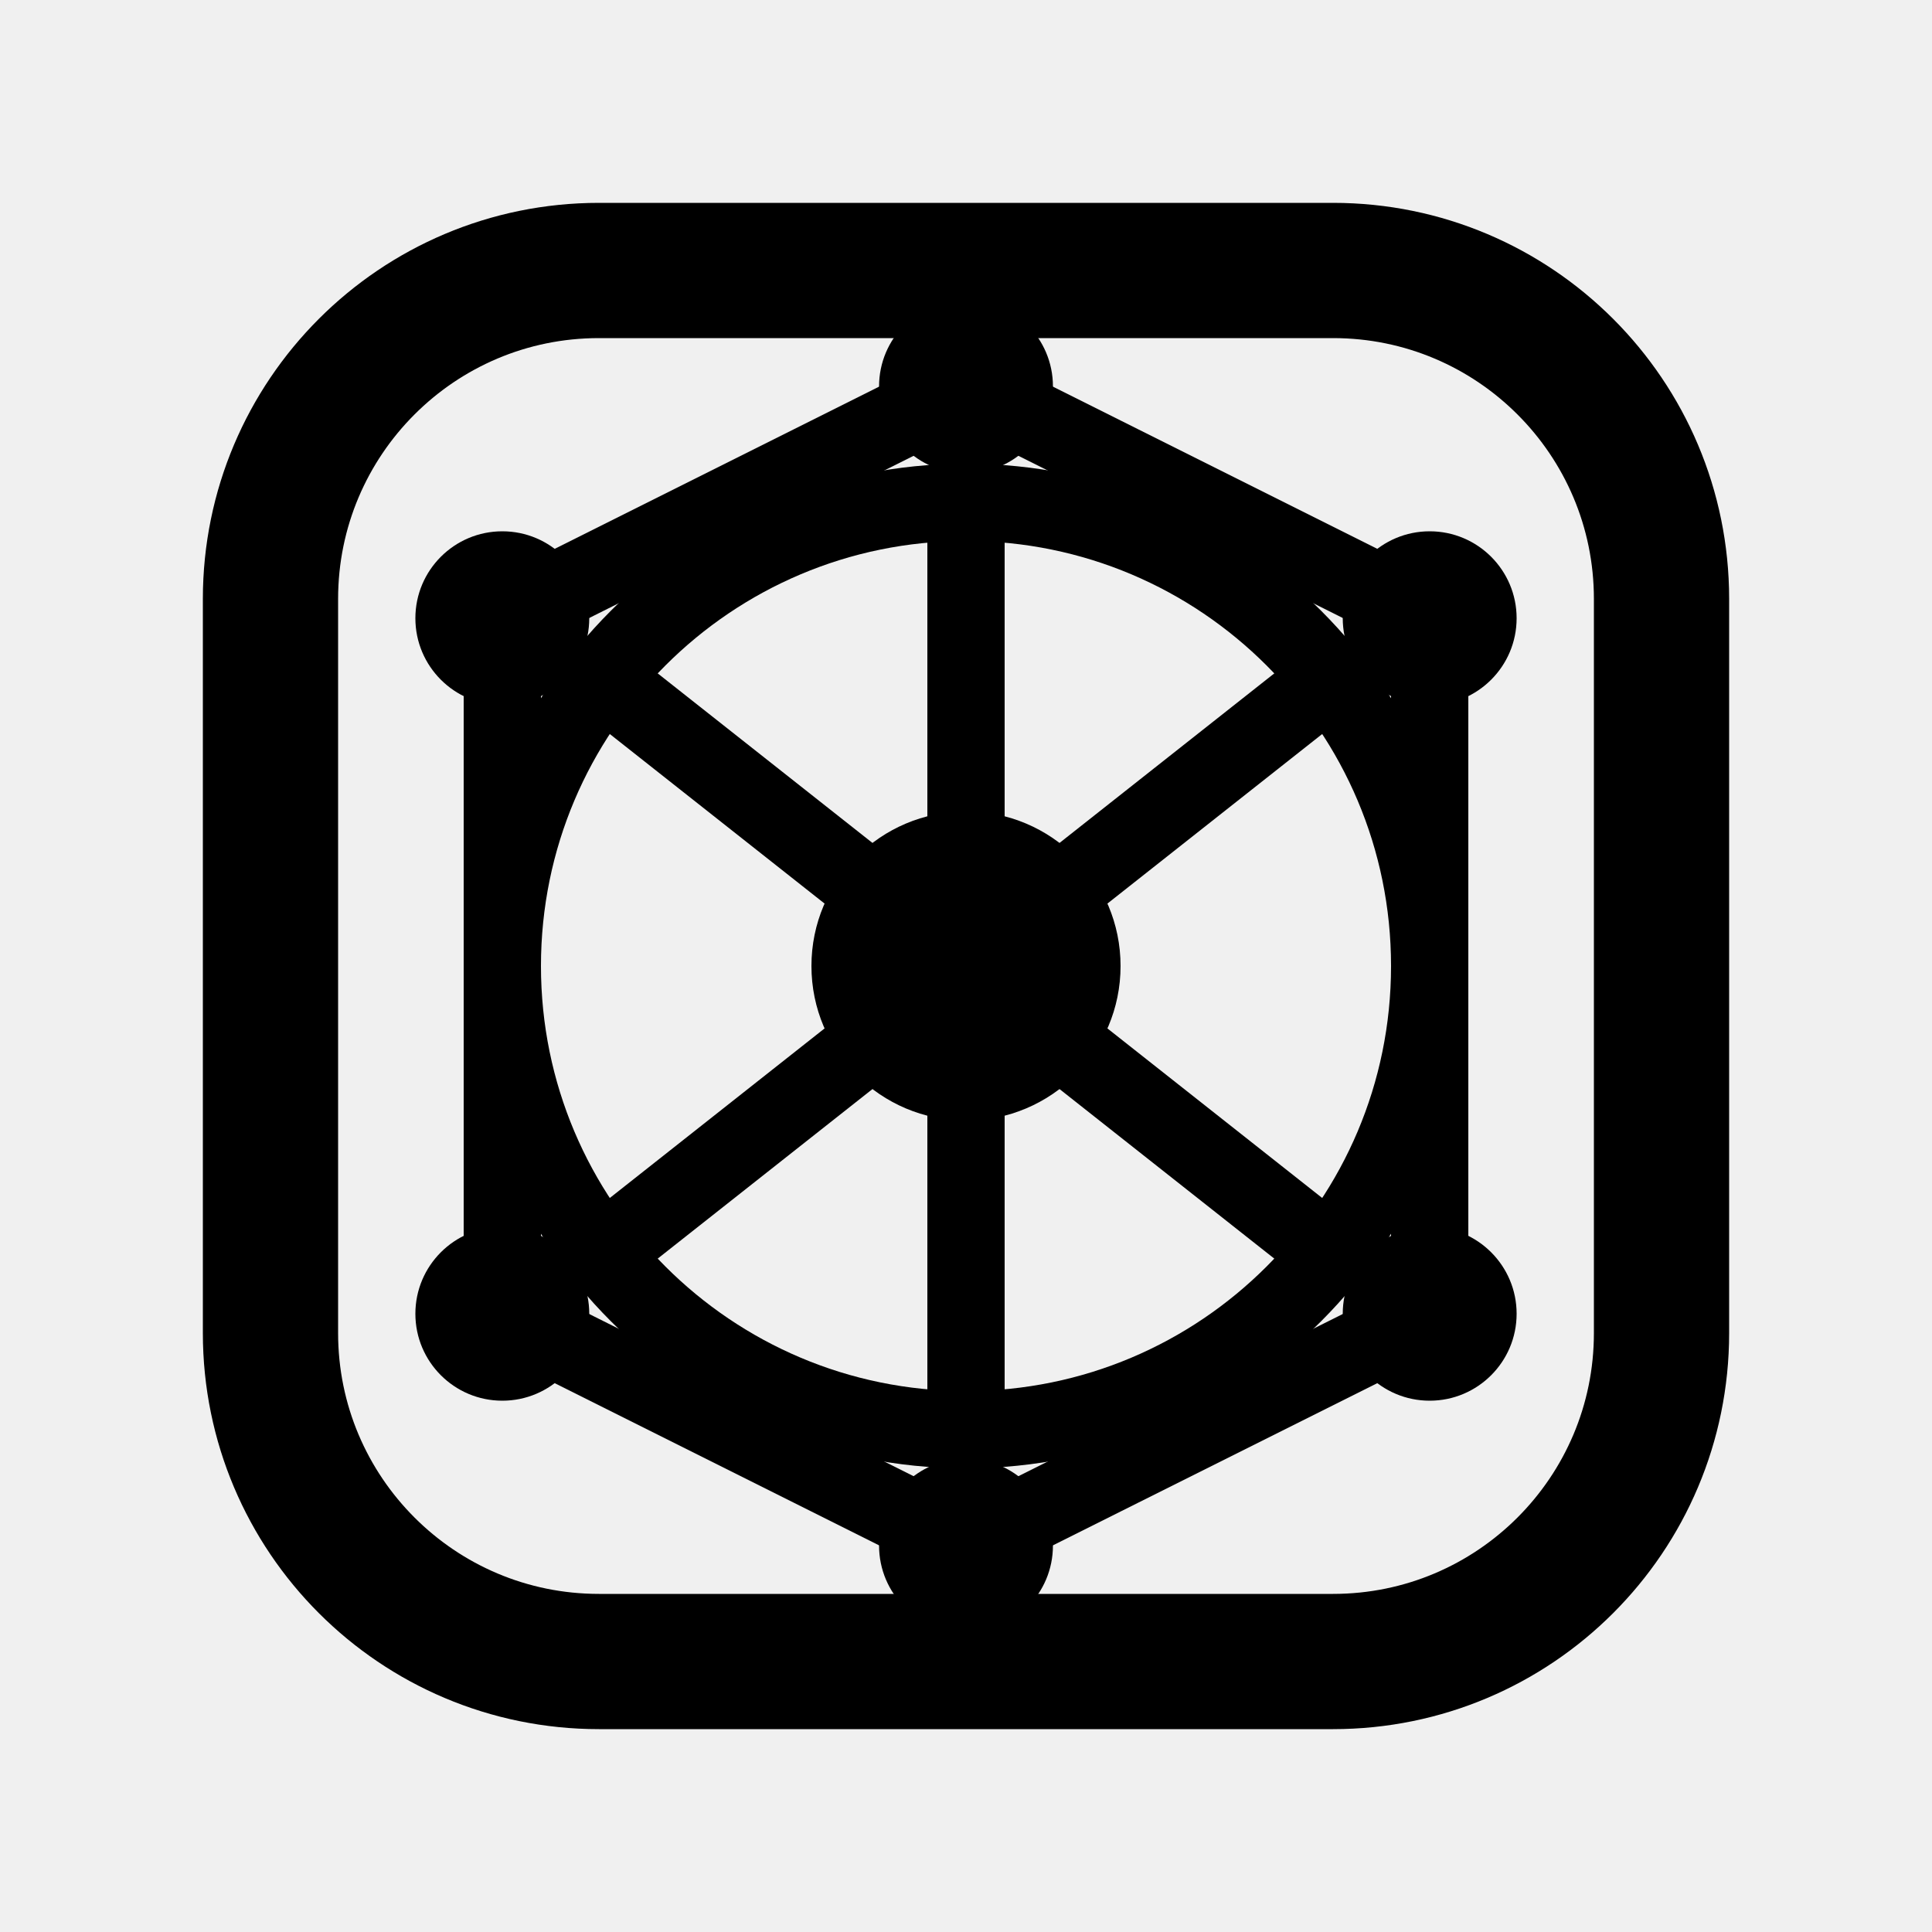
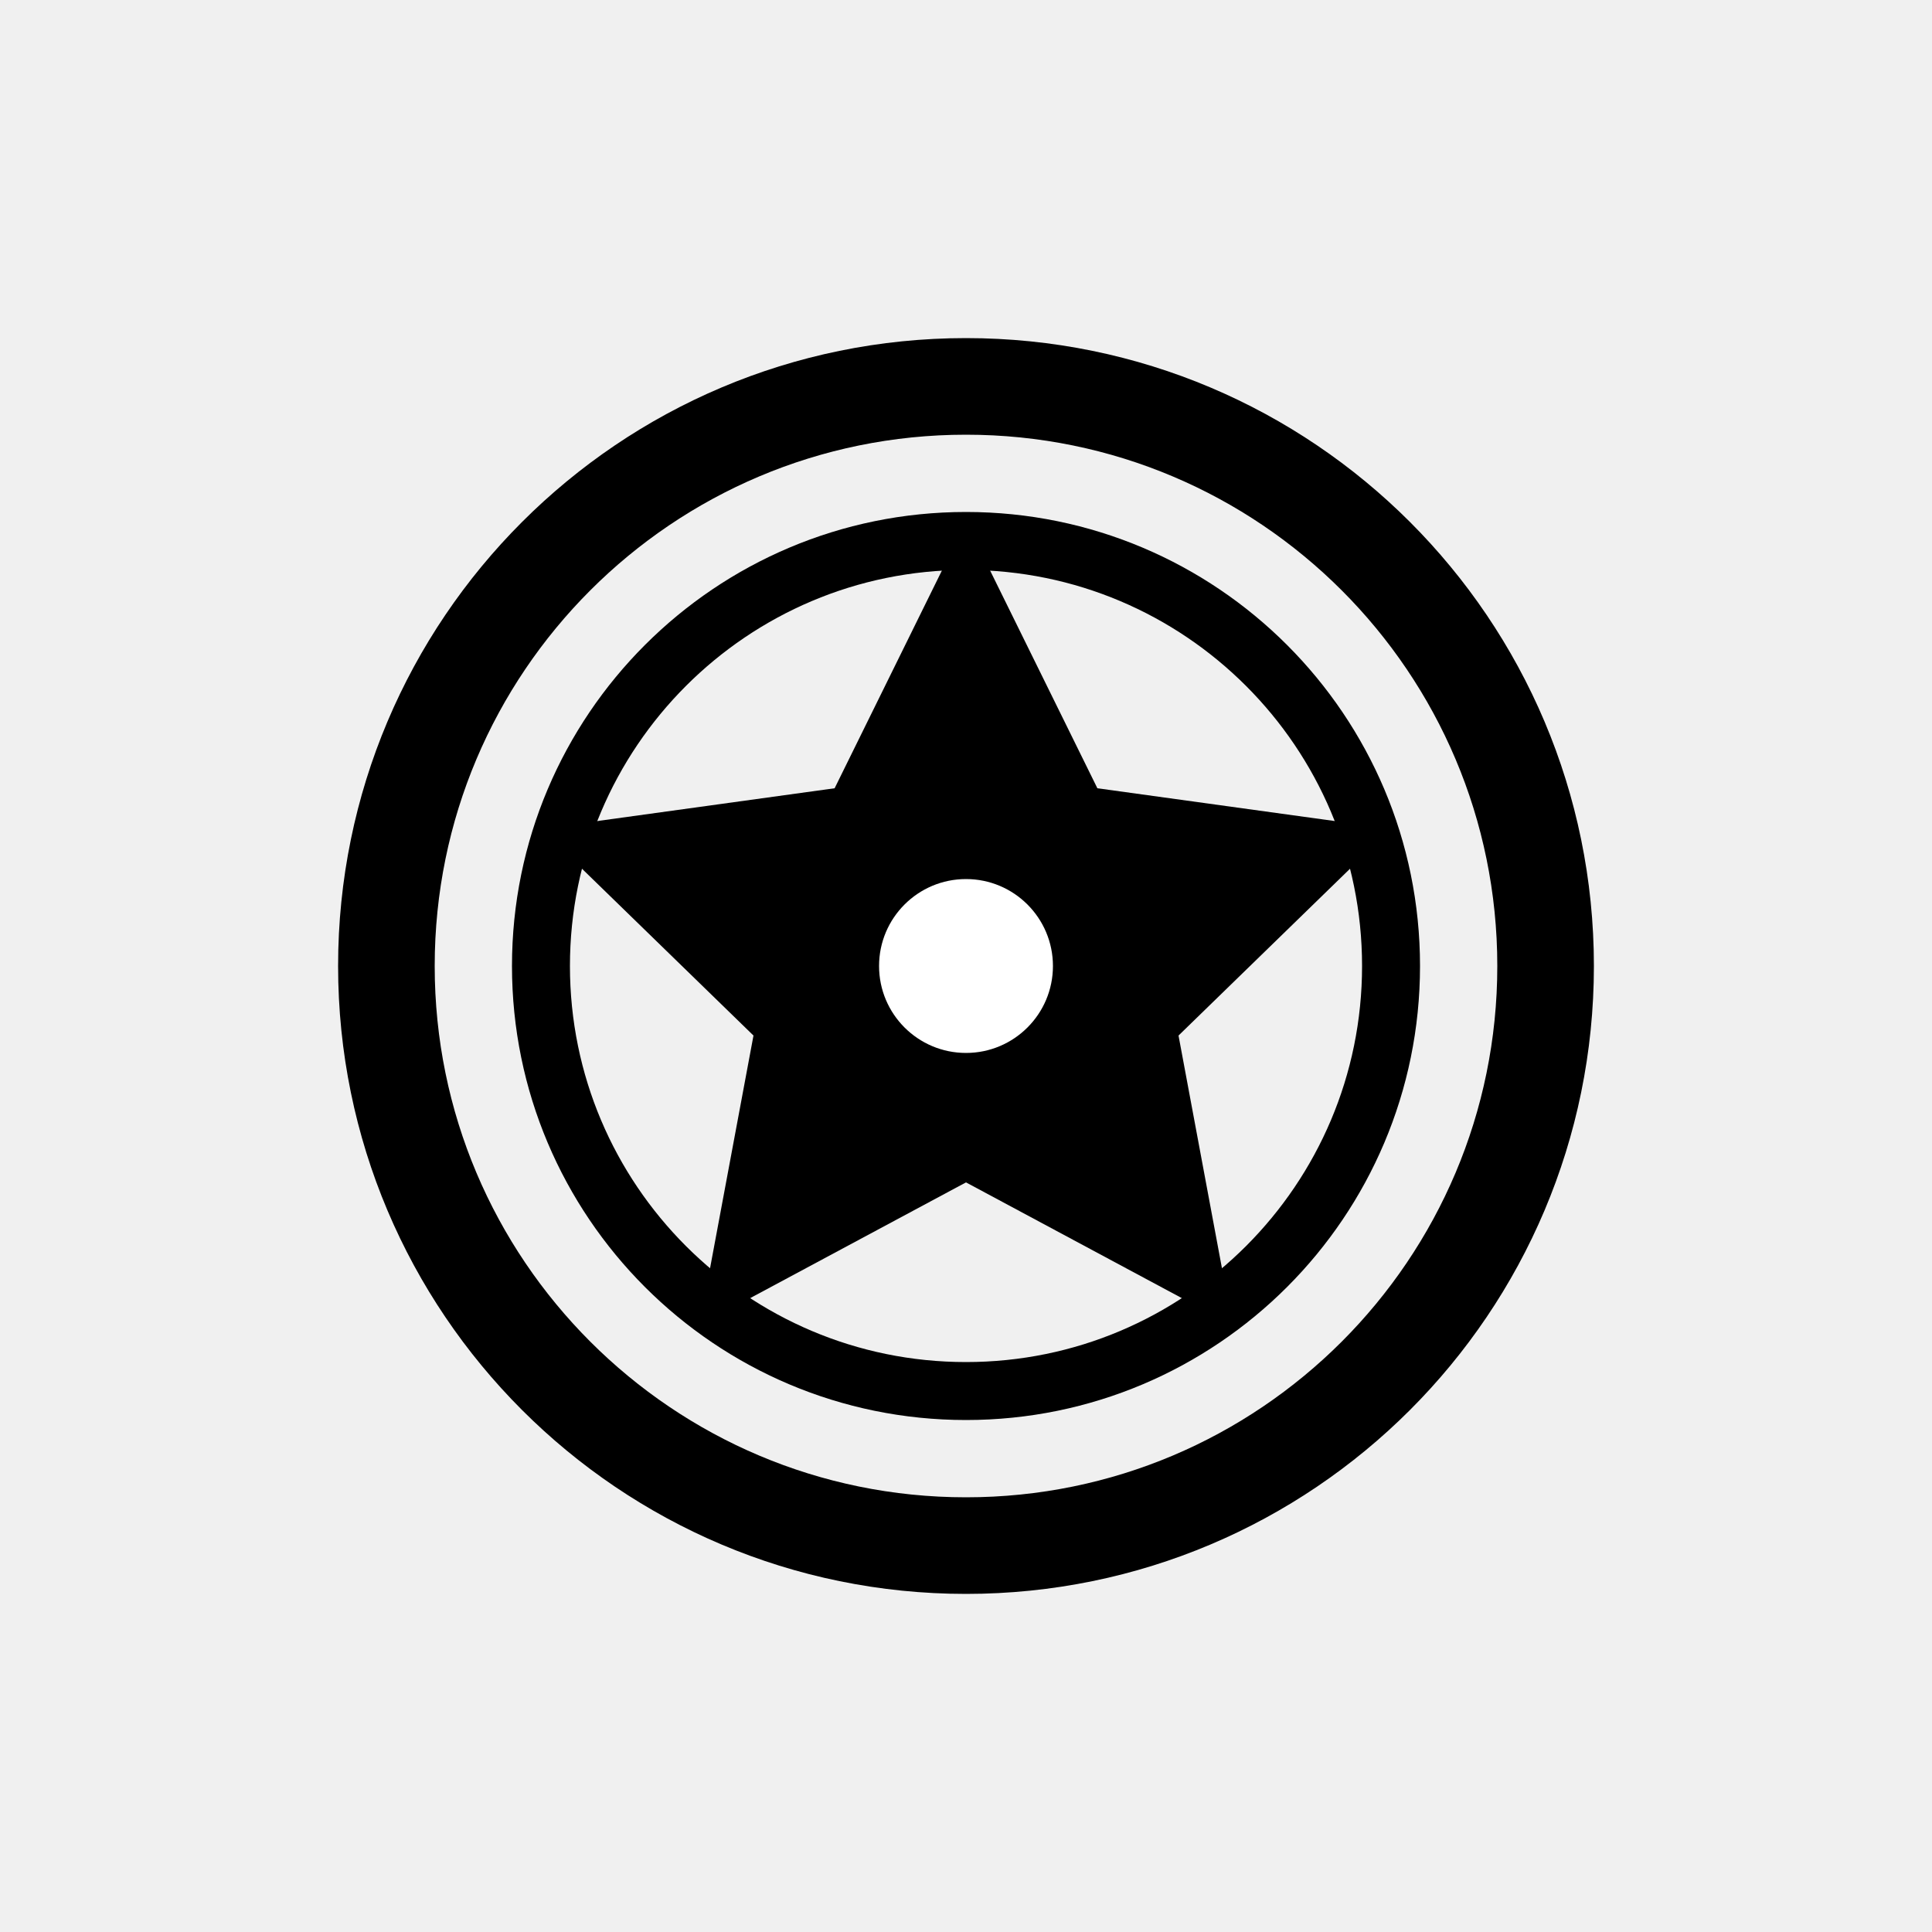
<svg xmlns="http://www.w3.org/2000/svg" viewBox="0 0 100 100" fill="none">
-   <rect x="14" y="14" width="72" height="72" rx="17" stroke="currentColor" stroke-width="7" />
-   <circle cx="50" cy="50" r="24" stroke="currentColor" stroke-width="4" />
-   <path d="M50 50L50 26M50 50L69 35M50 50L69 65M50 50L50 74M50 50L31 65M50 50L31 35" stroke="currentColor" stroke-width="4" stroke-linecap="round" />
-   <path d="M50 20L74 32L74 68L50 80L26 68L26 32Z" stroke="currentColor" stroke-width="4" stroke-linejoin="round" />
-   <circle cx="50" cy="50" r="8" fill="currentColor" />
-   <circle cx="50" cy="20" r="4.5" fill="currentColor" />
-   <circle cx="74" cy="32" r="4.5" fill="currentColor" />
-   <circle cx="74" cy="68" r="4.5" fill="currentColor" />
-   <circle cx="50" cy="80" r="4.5" fill="currentColor" />
-   <circle cx="26" cy="68" r="4.5" fill="currentColor" />
-   <circle cx="26" cy="32" r="4.5" fill="currentColor" />
+   <circle cx="50" cy="50" r="30" stroke="#000000" stroke-width="5" />
+   <circle cx="50" cy="50" r="22" stroke="#000000" stroke-width="3" />
+   <path d="M50 27L56.8 40.8L72 42.9L61 53.6L63.8 68.6L50 61.2L36.2 68.6L39 53.6L28 42.9L43.2 40.8Z" fill="#000000" />
+   <circle cx="50" cy="50" r="4.5" fill="#ffffff" />
</svg>
